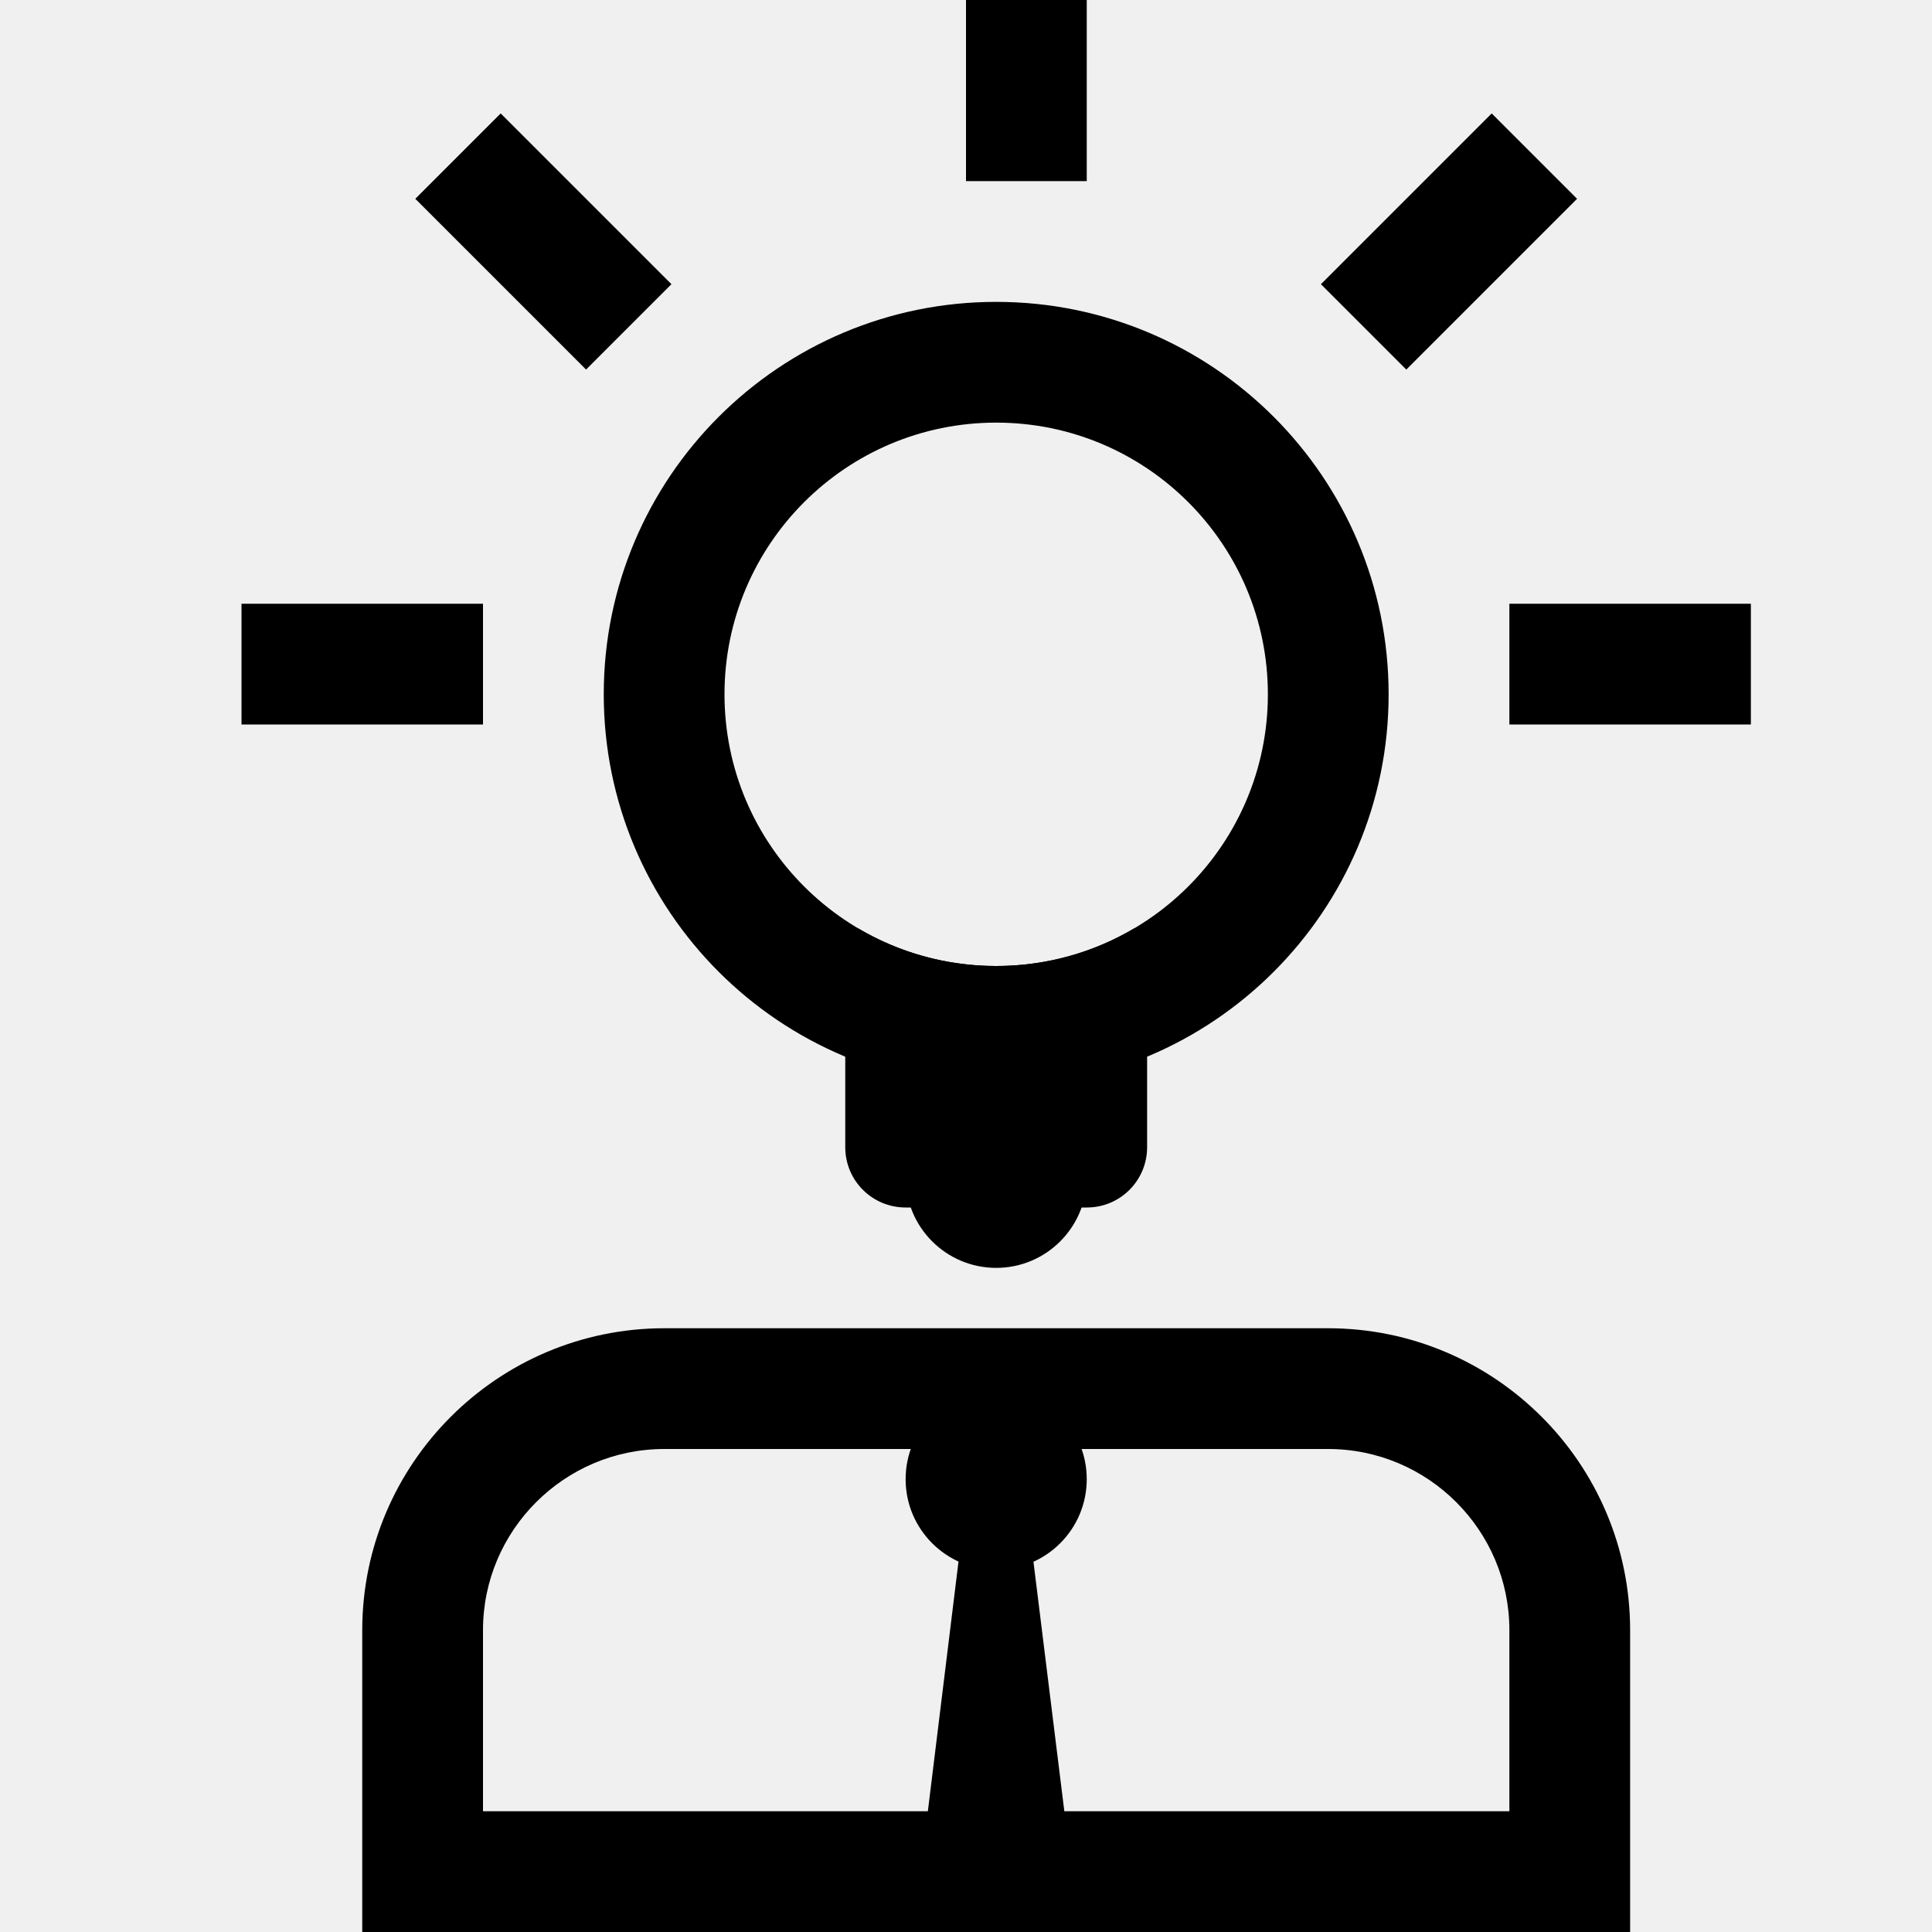
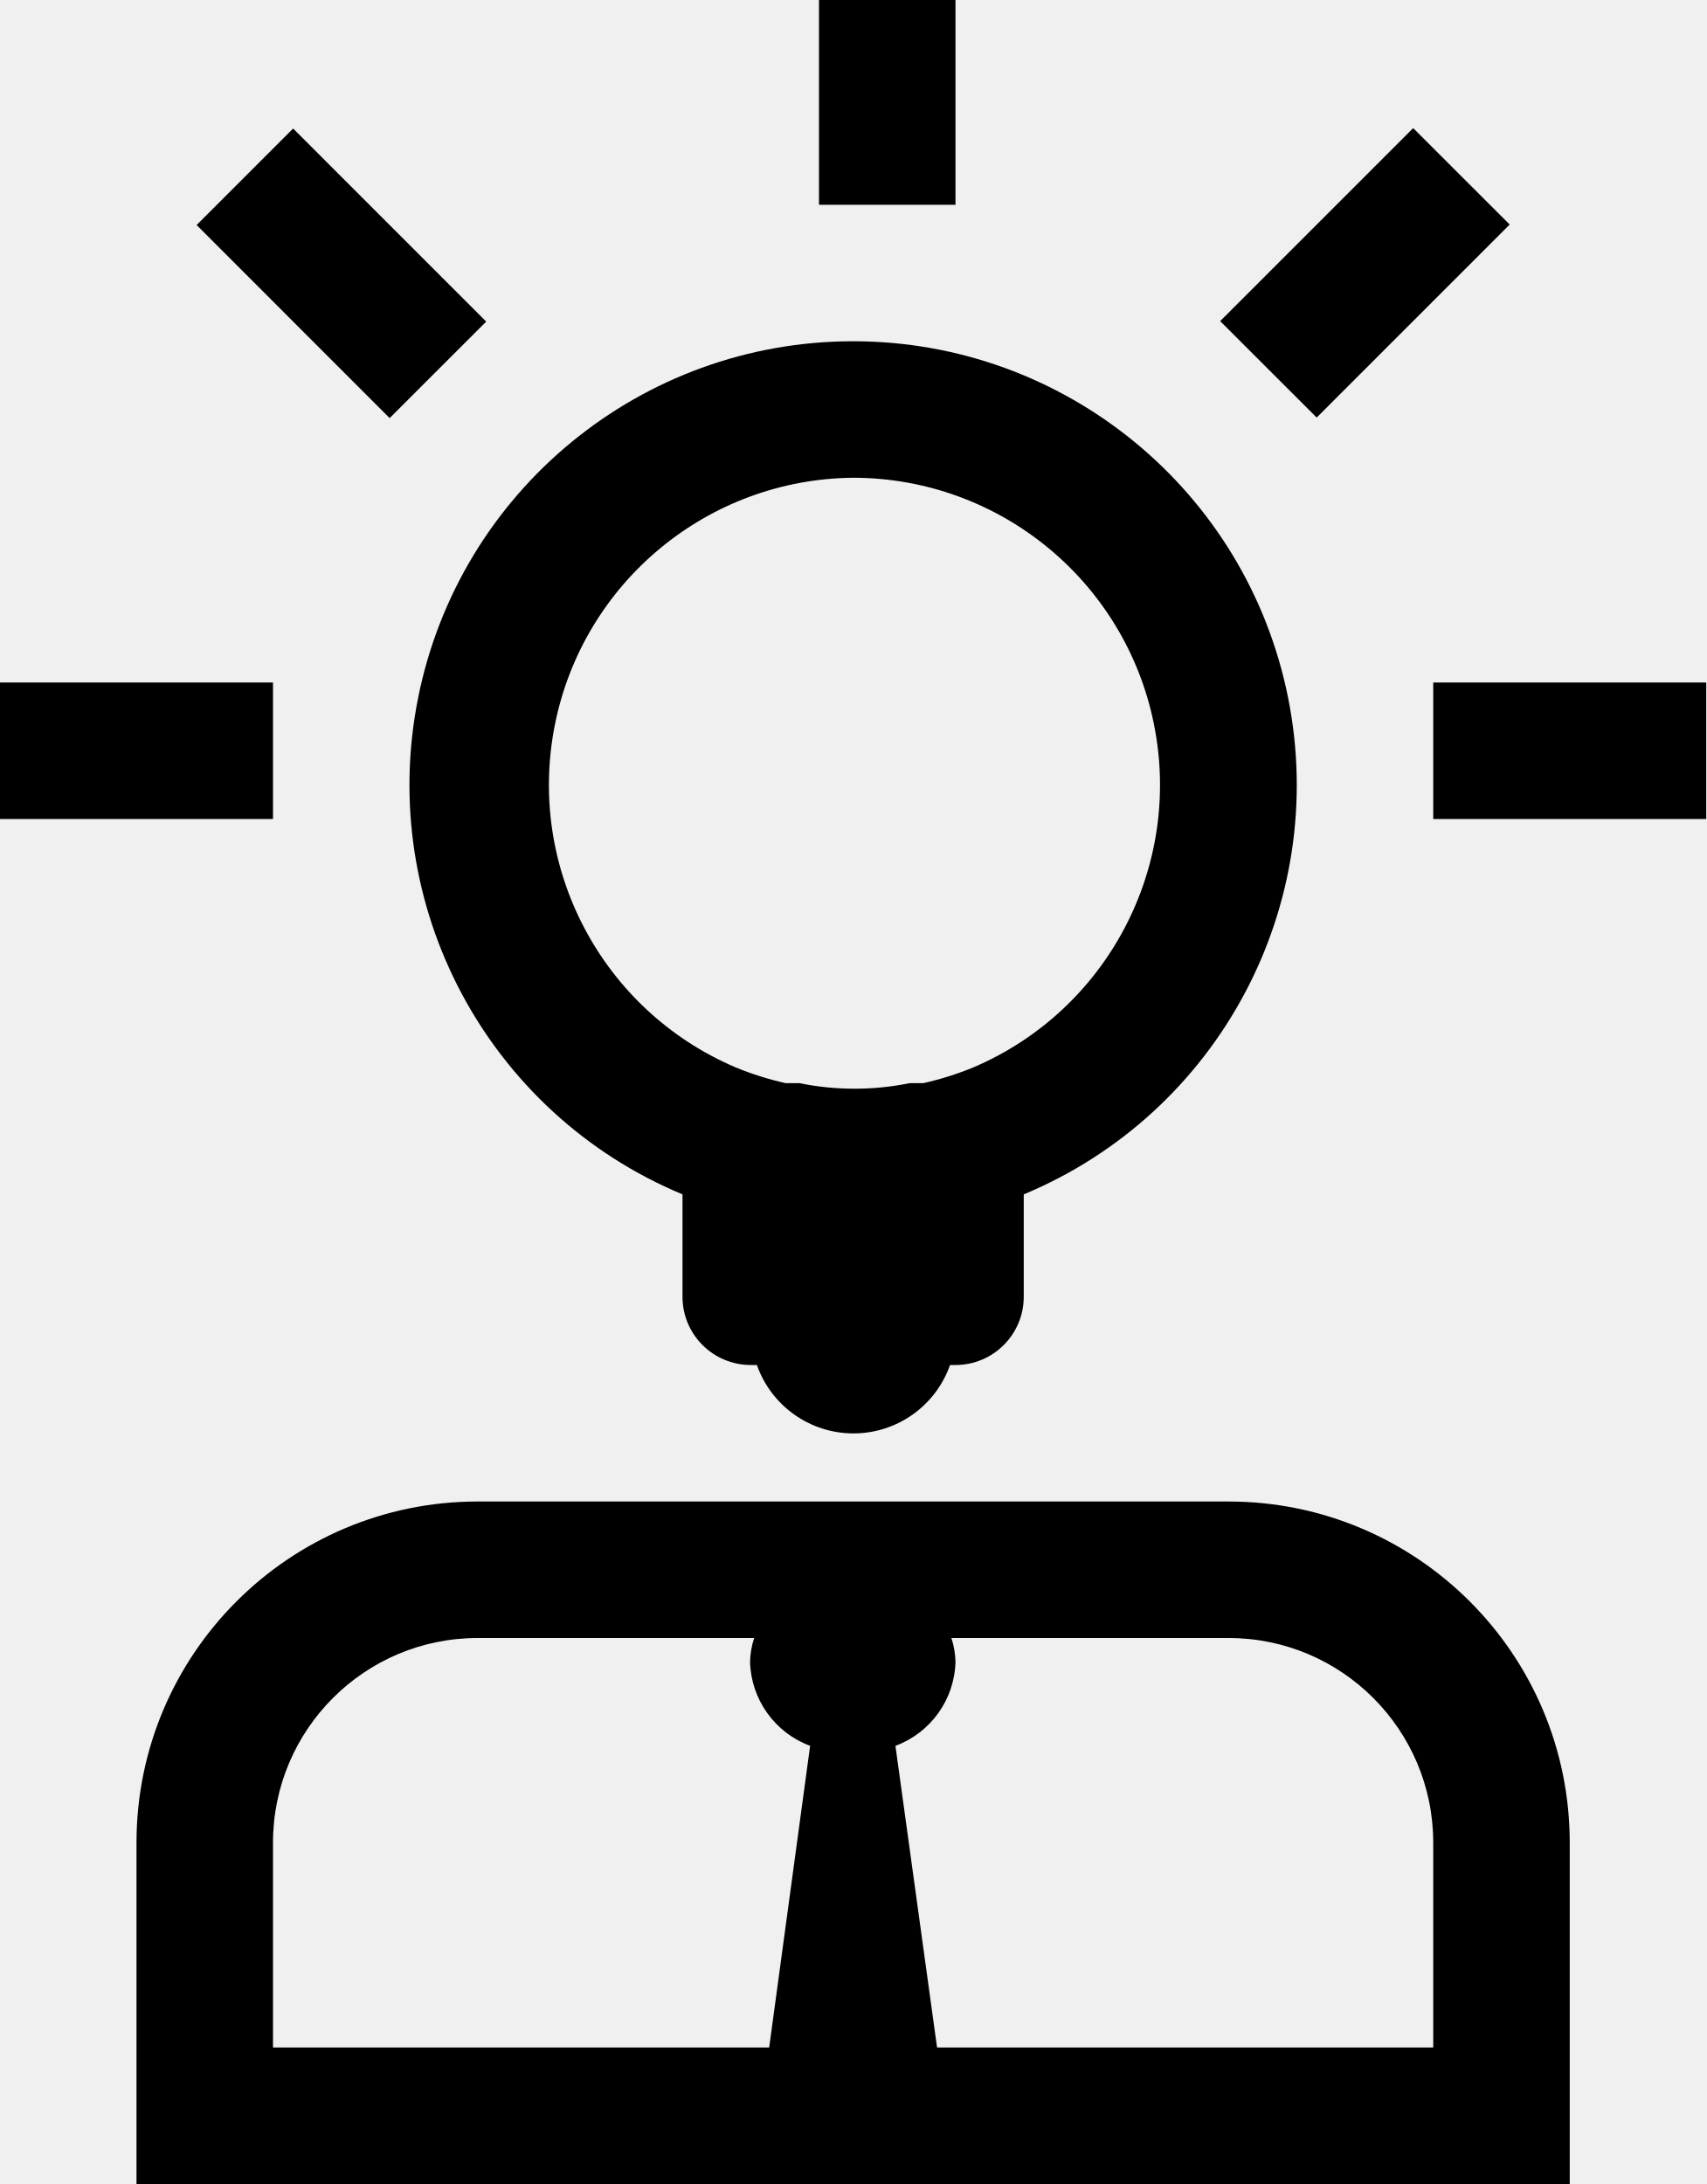
- <svg xmlns="http://www.w3.org/2000/svg" xmlns:xlink="http://www.w3.org/1999/xlink" width="32px" height="32px" viewBox="0 0 32 32" version="1.1">
-   <defs>
-     <path d="M14.216,15.378 C14.08,15.549 14,15.765 14,16 L14,19 C14,19.556 14.448,20 15,20 L18,20 C18.556,20 19,19.552 19,19 L19,16 C19,15.764 18.919,15.548 18.784,15.378 C18.115,15.773 17.334,16 16.5,16 C15.666,16 14.885,15.773 14.216,15.378 Z" id="path-1" />
-     <mask id="mask-2" maskContentUnits="userSpaceOnUse" maskUnits="objectBoundingBox" x="0" y="0" width="5" height="4.622" fill="white">
-       <use xlink:href="#path-1" />
-     </mask>
-   </defs>
-   <g id="Page-1" stroke="none" stroke-width="1" fill="none" fill-rule="evenodd">
-     <g id="icon_012">
-       <rect id="container" x="0" y="0" width="32" height="32" />
-       <g id="Rectangle-4" transform="translate(5, 20)" fill="#000000" fill-rule="nonzero">
-         <path d="M20,10 L20,7 C20,5.347 18.653,4 16.997,4 L6.003,4 C4.349,4 3,5.346 3,7 L3,10 L20,10 Z M1,7 C1,4.239 3.247,2 6.003,2 L16.997,2 C19.76,2 22,4.244 22,7 L22,12 L1,12 L1,7 Z" />
-       </g>
-       <circle id="Oval-5" fill="#000000" cx="16.5" cy="24.5" r="1.5" />
-       <g id="Line" transform="translate(5, 20)" fill-rule="nonzero" fill="#000000">
-         <polygon transform="translate(11.5, 9) rotate(-180) translate(-11.5, -9) " points="10 5 10.99 13 12.018 13 13 5" />
-       </g>
-       <use id="Combined-Shape" stroke="#000000" mask="url(#mask-2)" stroke-width="2" fill="#000000" xlink:href="#path-1" />
-       <path d="M16.5,18 C12.91,18 10,15.09 10,11.5 C10,7.91 12.91,5 16.5,5 C20.09,5 23,7.91 23,11.5 C23,15.09 20.09,18 16.5,18 Z M16.5,16 C18.985,16 21,13.985 21,11.5 C21,9.015 18.985,7 16.5,7 C14.015,7 12,9.015 12,11.5 C12,13.985 14.015,16 16.5,16 Z" id="Oval-8" fill="#000000" fill-rule="nonzero" />
-       <circle id="Oval-9" fill="#000000" cx="16.5" cy="19.5" r="1.5" />
-       <rect id="Rectangle-14" fill="#000000" x="25" y="10" width="4" height="2" />
-       <rect id="Rectangle-14-Copy-3" fill="#000000" transform="translate(9, 4) rotate(45) translate(-9, -4) " x="7" y="3" width="4" height="2" />
-       <rect id="Rectangle-14-Copy-4" fill="#000000" transform="translate(24, 4) scale(-1, 1) rotate(45) translate(-24, -4) " x="22" y="3" width="4" height="2" />
-       <rect id="Rectangle-14-Copy-2" fill="#000000" transform="translate(17, 1.5) rotate(90) translate(-17, -1.5) " x="15.5" y="0.5" width="3" height="2" />
-       <rect id="Rectangle-14-Copy" fill="#000000" x="4" y="10" width="4" height="2" />
-     </g>
-   </g>
+ <svg xmlns="http://www.w3.org/2000/svg" viewBox="0 0 25 32">
+   <path d="M18 22H7a5 5 0 0 0-5 5v5h21v-5a5 5 0 0 0-5-5zM4 30v-3a3 3 0 0 1 3-3h4.05a1.21 1.21 0 0 0-.06.35 1.35 1.35 0 0 0 .88 1.23l-.6 4.42zm17 0h-7.27l-.61-4.42a1.35 1.35 0 0 0 .88-1.23 1.21 1.21 0 0 0-.06-.35H18a3 3 0 0 1 3 3zM10 17.5V19a1 1 0 0 0 1 1h.09a1.5 1.5 0 0 0 2.83 0H14a1 1 0 0 0 1-1v-1.5a6.5 6.5 0 1 0-5 0zM12.5 7a4.5 4.5 0 0 1 1.76 8.64 4.48 4.48 0 0 1-.73.23h-.2a4.05 4.05 0 0 1-1.62 0h-.2a4.47 4.47 0 0 1-.73-.23A4.5 4.5 0 0 1 12.5 7zm8.5 3h4v2h-4zM2.881 3.297l1.414-1.414 2.829 2.829-1.415 1.414zm14.997 1.408l2.828-2.828L22.12 3.29l-2.828 2.828zM12 0h2v3h-2zM0 10h4v2H0z" />
</svg>
